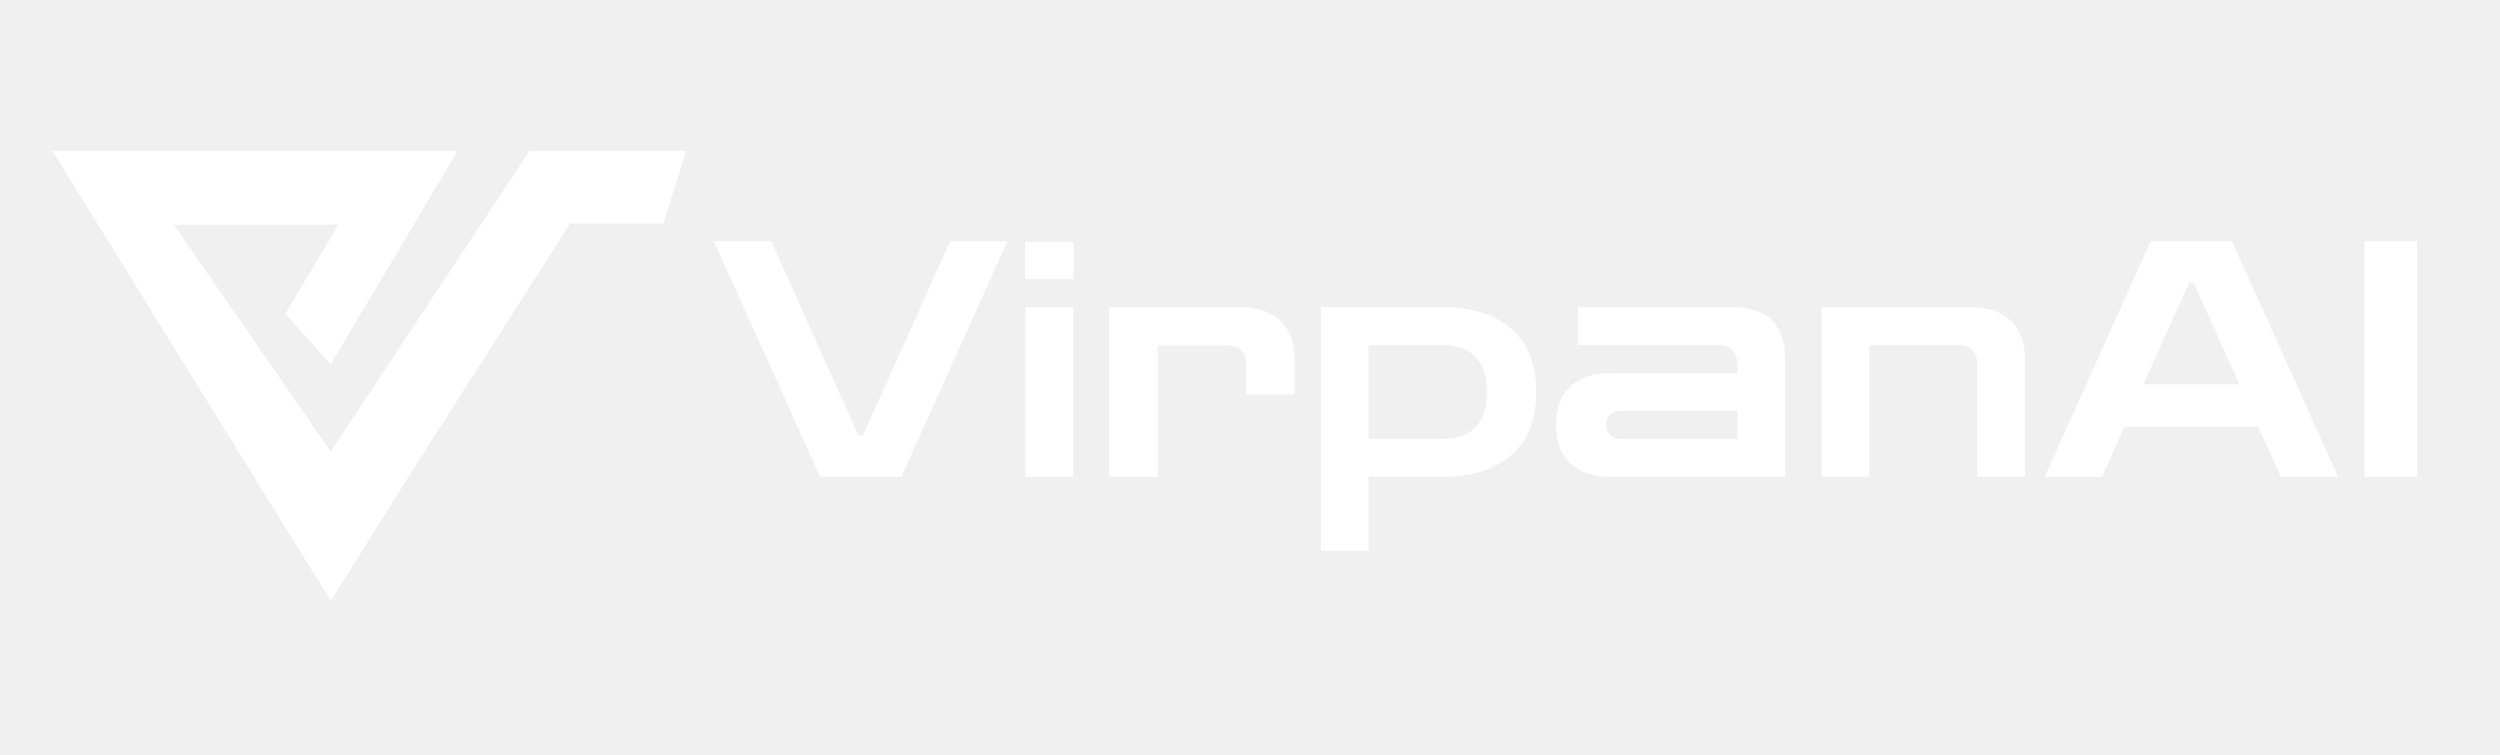
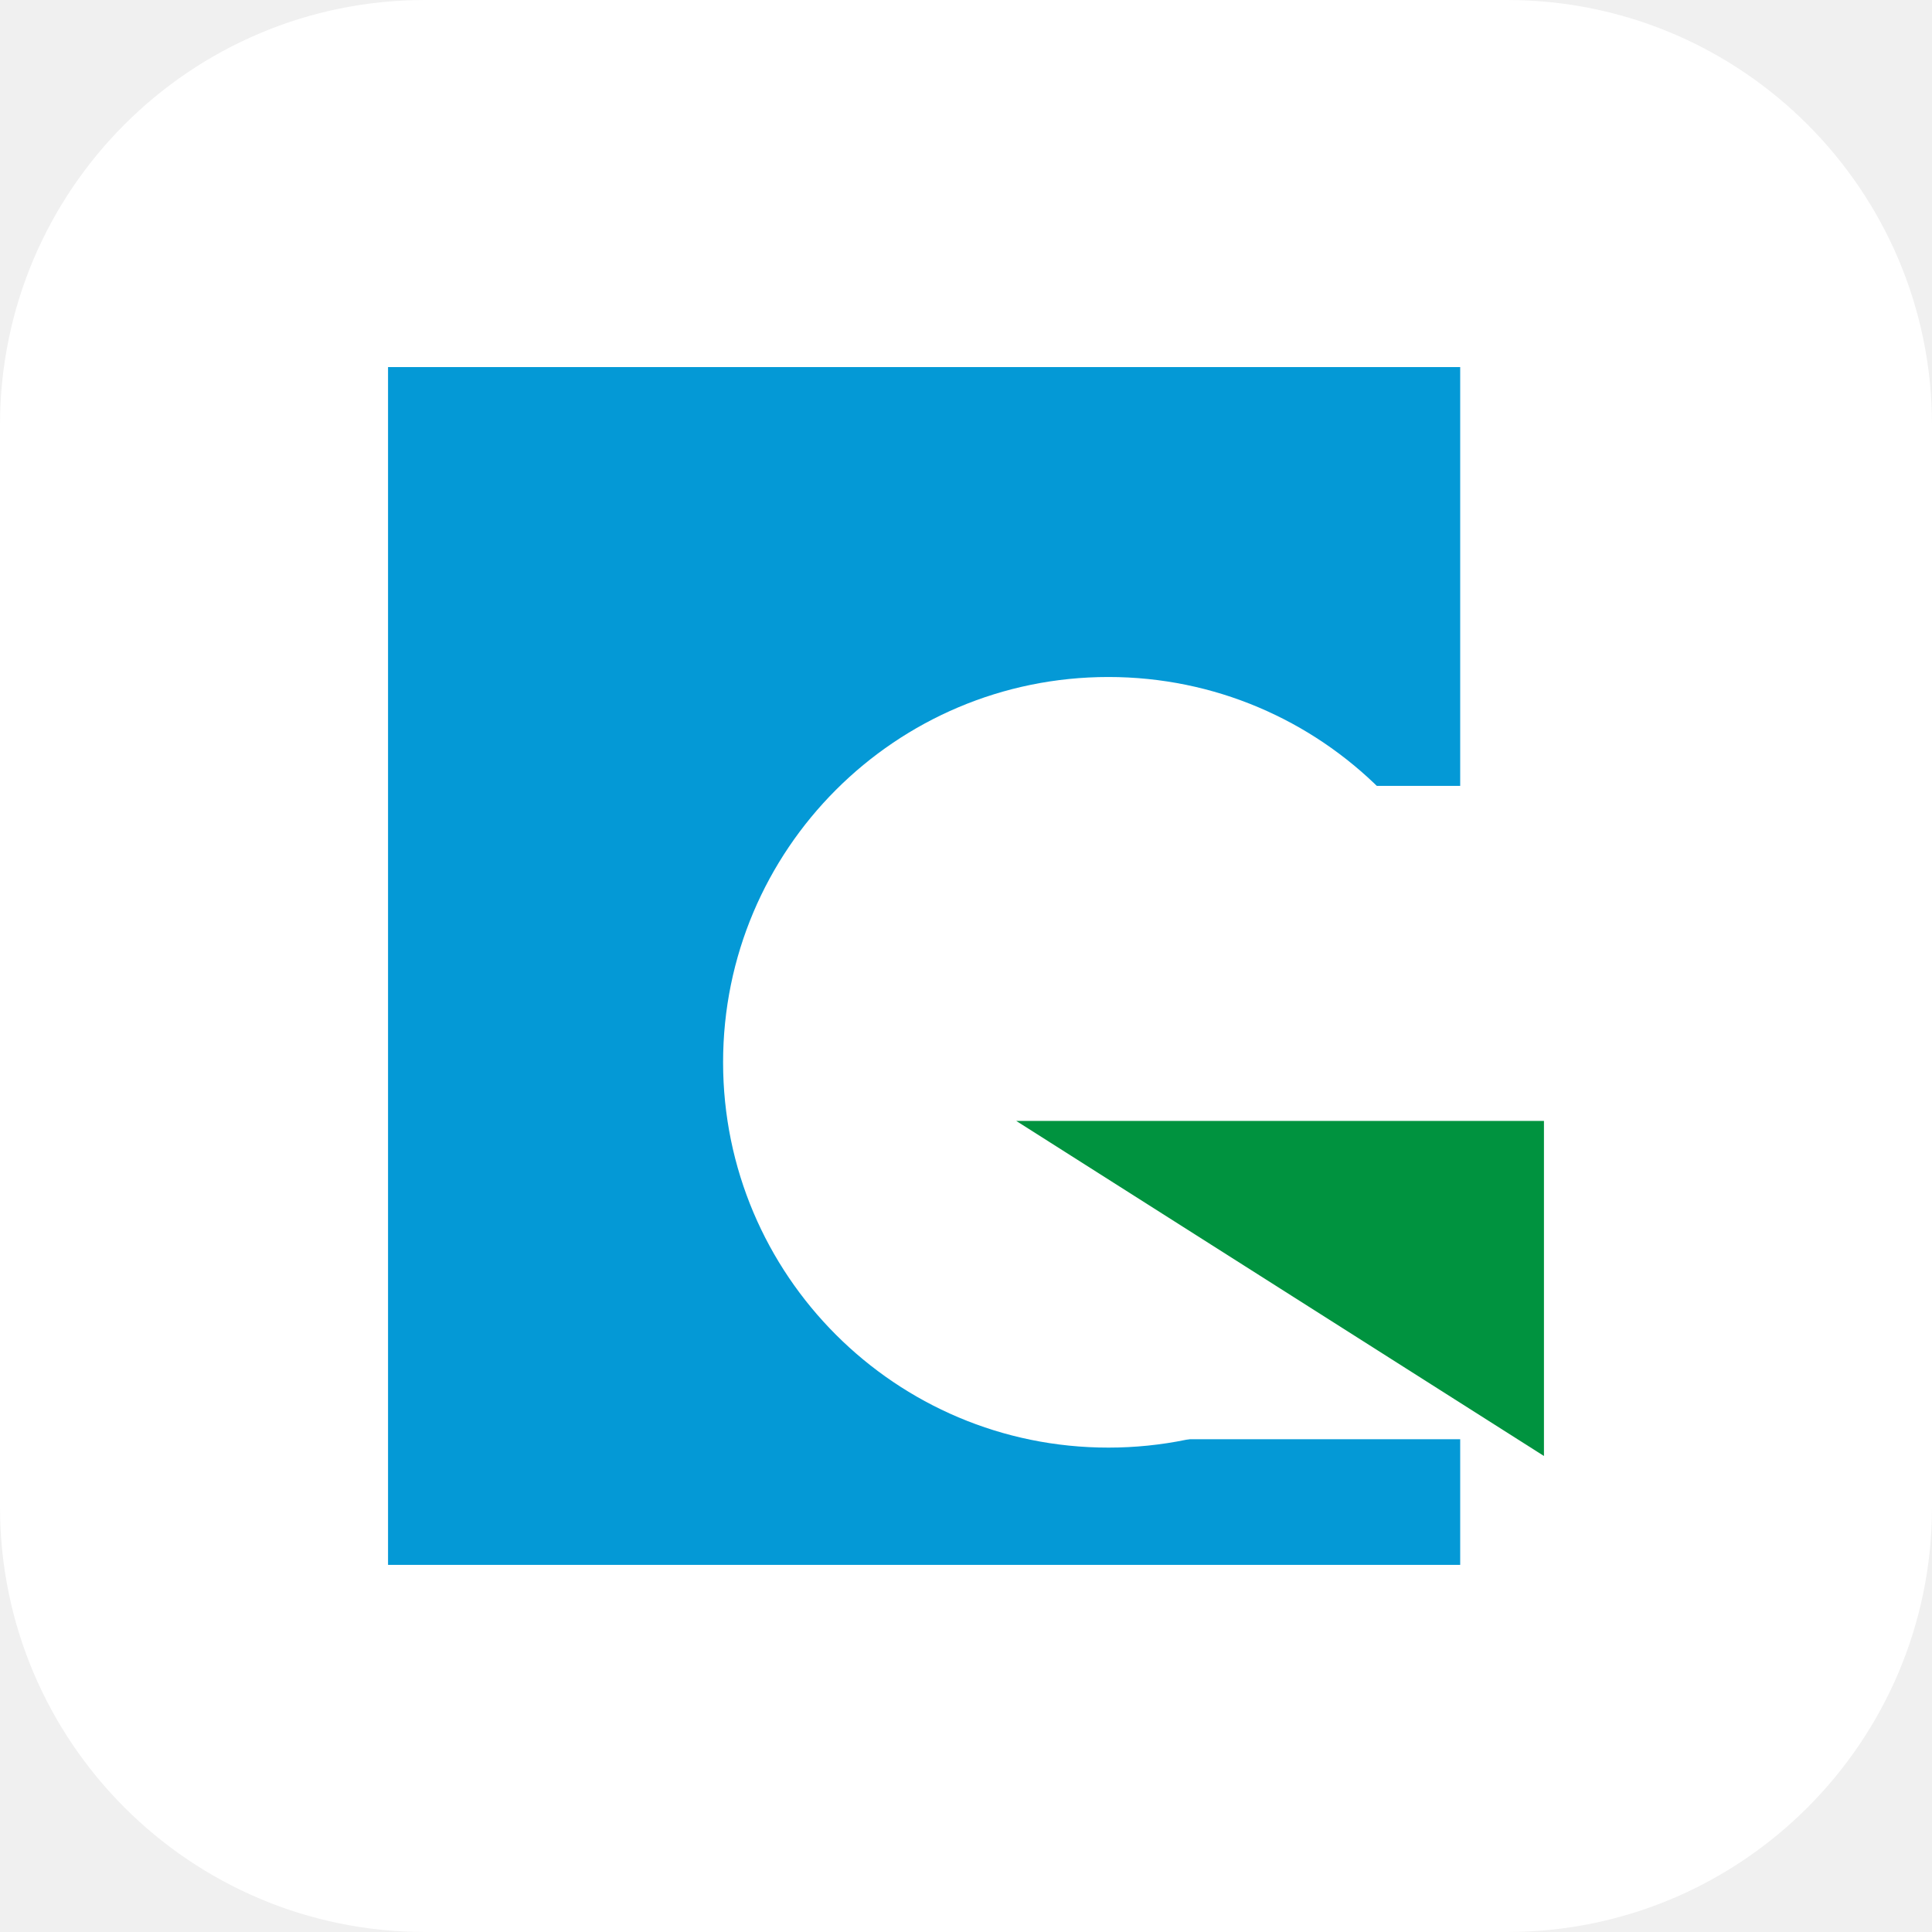
- <svg xmlns="http://www.w3.org/2000/svg" width="530" height="160" viewBox="0 0 530 160" fill="none">
-   <path d="M70.115 77.25L60.49 66.5L71.74 47.625H36.865L70.115 95.75L112.241 32H145.493L140.618 47.375H120.867L87.864 99.102L70.115 127.375L11.115 32H96.991L70.115 77.25Z" fill="white" />
-   <path d="M173.847 101.073L151.369 51.162H163.515L182.014 92.347H182.921L201.42 51.162H213.566L191.089 101.073H173.847ZM217.379 101.073V65.123H227.501V101.073H217.379ZM217.309 59.19V51.302H227.571V59.19H217.309ZM235.171 101.073V65.123H262.675C266.724 65.123 269.702 66.147 271.61 68.195C273.518 70.196 274.472 72.849 274.472 76.153V83.622H264.211V77.409C264.211 74.617 262.814 73.221 260.022 73.221H245.433V101.073H235.171ZM280.027 116.78V65.123H305.855C312.091 65.123 316.954 66.659 320.444 69.731C323.935 72.802 325.68 77.246 325.68 83.063C325.68 88.927 323.935 93.395 320.444 96.466C316.954 99.537 312.091 101.073 305.855 101.073H290.149V116.78H280.027ZM305.855 73.151H290.149V93.046H305.855C308.88 93.046 311.184 92.231 312.766 90.602C314.395 88.927 315.209 86.414 315.209 83.063C315.209 79.759 314.395 77.293 312.766 75.664C311.184 73.989 308.88 73.151 305.855 73.151ZM341.536 101.073C337.766 101.073 334.881 100.119 332.88 98.211C330.879 96.303 329.878 93.581 329.878 90.044C329.878 86.554 330.879 83.855 332.88 81.947C334.881 80.038 337.766 79.085 341.536 79.085H368.341V77.409C368.341 74.57 366.945 73.151 364.153 73.151H334.555V65.123H366.805C371.04 65.123 374.042 66.101 375.81 68.055C377.579 69.963 378.463 72.662 378.463 76.153V101.073H341.536ZM343.35 93.046H368.341V87.112H343.35C342.466 87.112 341.768 87.391 341.256 87.95C340.791 88.462 340.558 89.16 340.558 90.044C340.558 90.928 340.791 91.65 341.256 92.208C341.768 92.766 342.466 93.046 343.35 93.046ZM386.167 101.073V65.123H417.51C421.605 65.123 424.583 66.147 426.445 68.195C428.353 70.196 429.307 72.849 429.307 76.153V101.073H419.185V77.339C419.185 74.547 417.789 73.151 414.997 73.151H396.289V101.073H386.167ZM433.471 101.073L455.949 51.162H473.191L495.668 101.073H483.522L478.775 90.533H450.364L445.617 101.073H433.471ZM454.413 81.458H474.726L465.023 59.888H464.116L454.413 81.458ZM501.262 101.073V51.162H512.431V101.073H501.262Z" fill="white" />
+ <svg xmlns="http://www.w3.org/2000/svg" width="200" height="200" viewBox="0 0 200.0 200.0">
+   <rect width="200.0" height="200.0" rx="44.0" fill="#FFFFFF" />
+   <g transform="translate(40.17,38.00) scale(0.8671)">
+     <rect x="0" y="0" width="128" height="143" fill="#0499D6" />
+     <circle cx="86" cy="83" r="46" fill="#FFFFFF" />
+     <rect x="86" y="50" width="52" height="78" fill="#FFFFFF" />
+     <polygon points="75,90 138,90 138,130" fill="#00933F" />
+   </g>
</svg>
